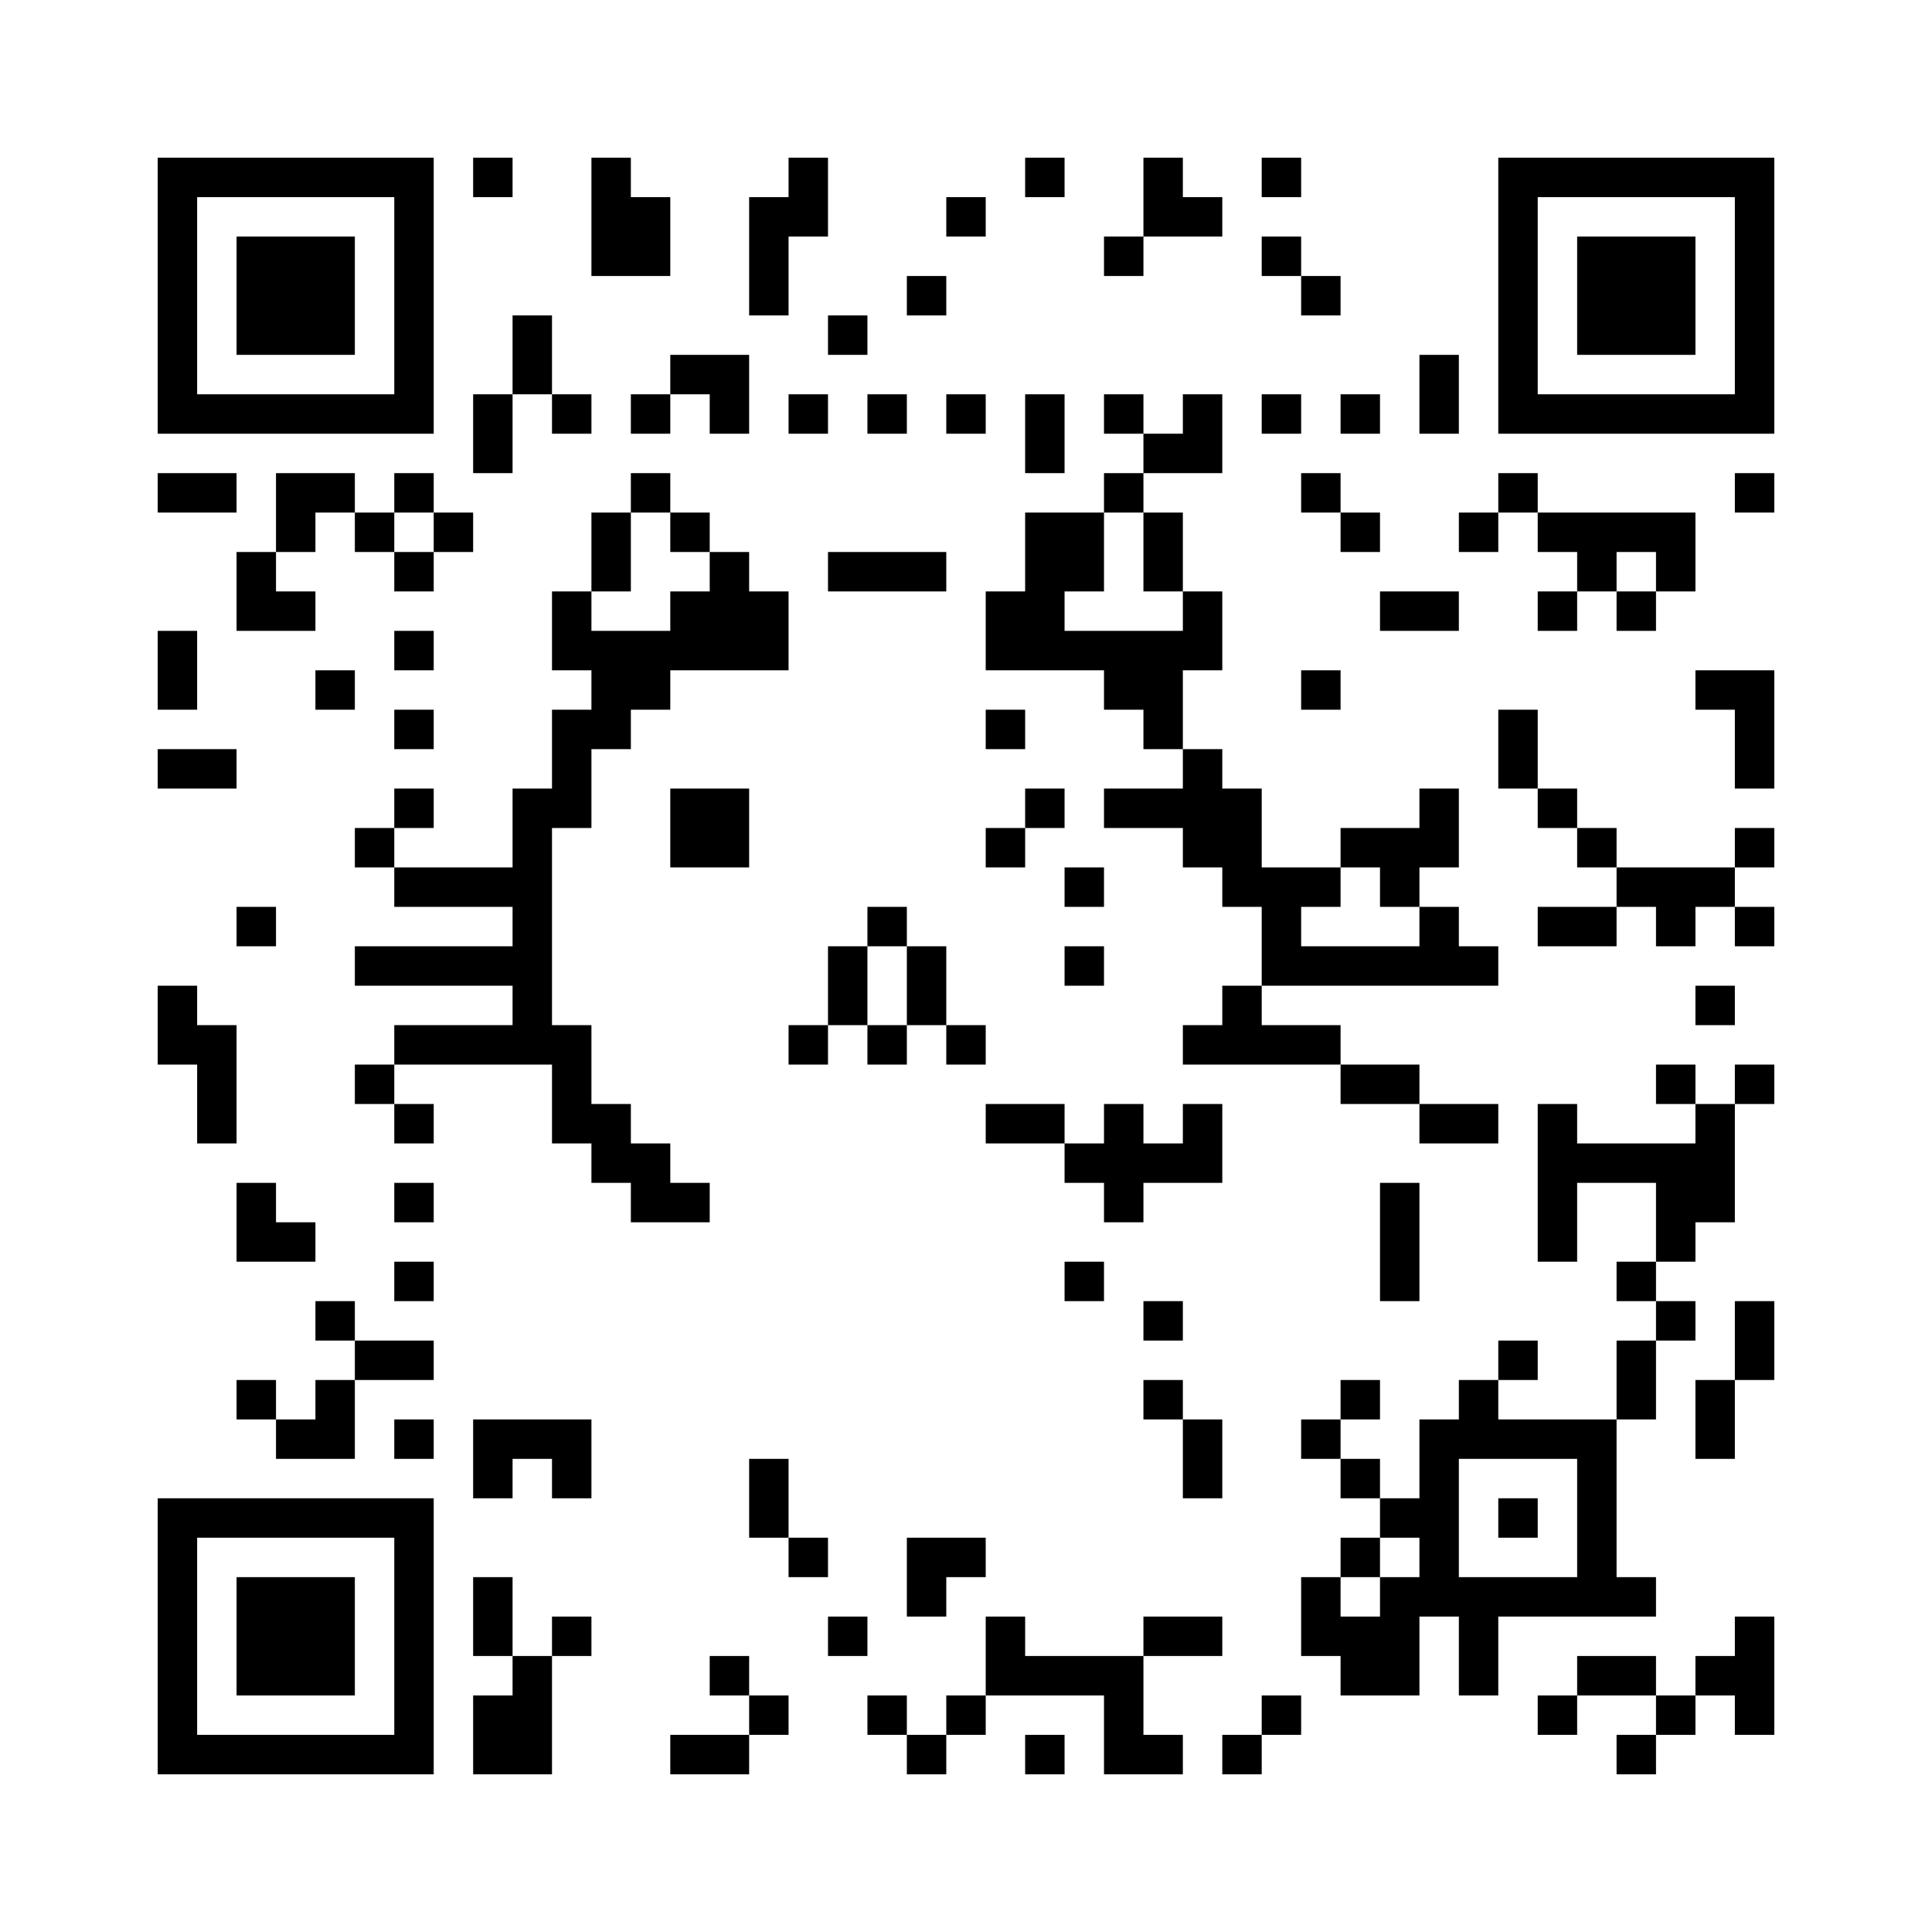
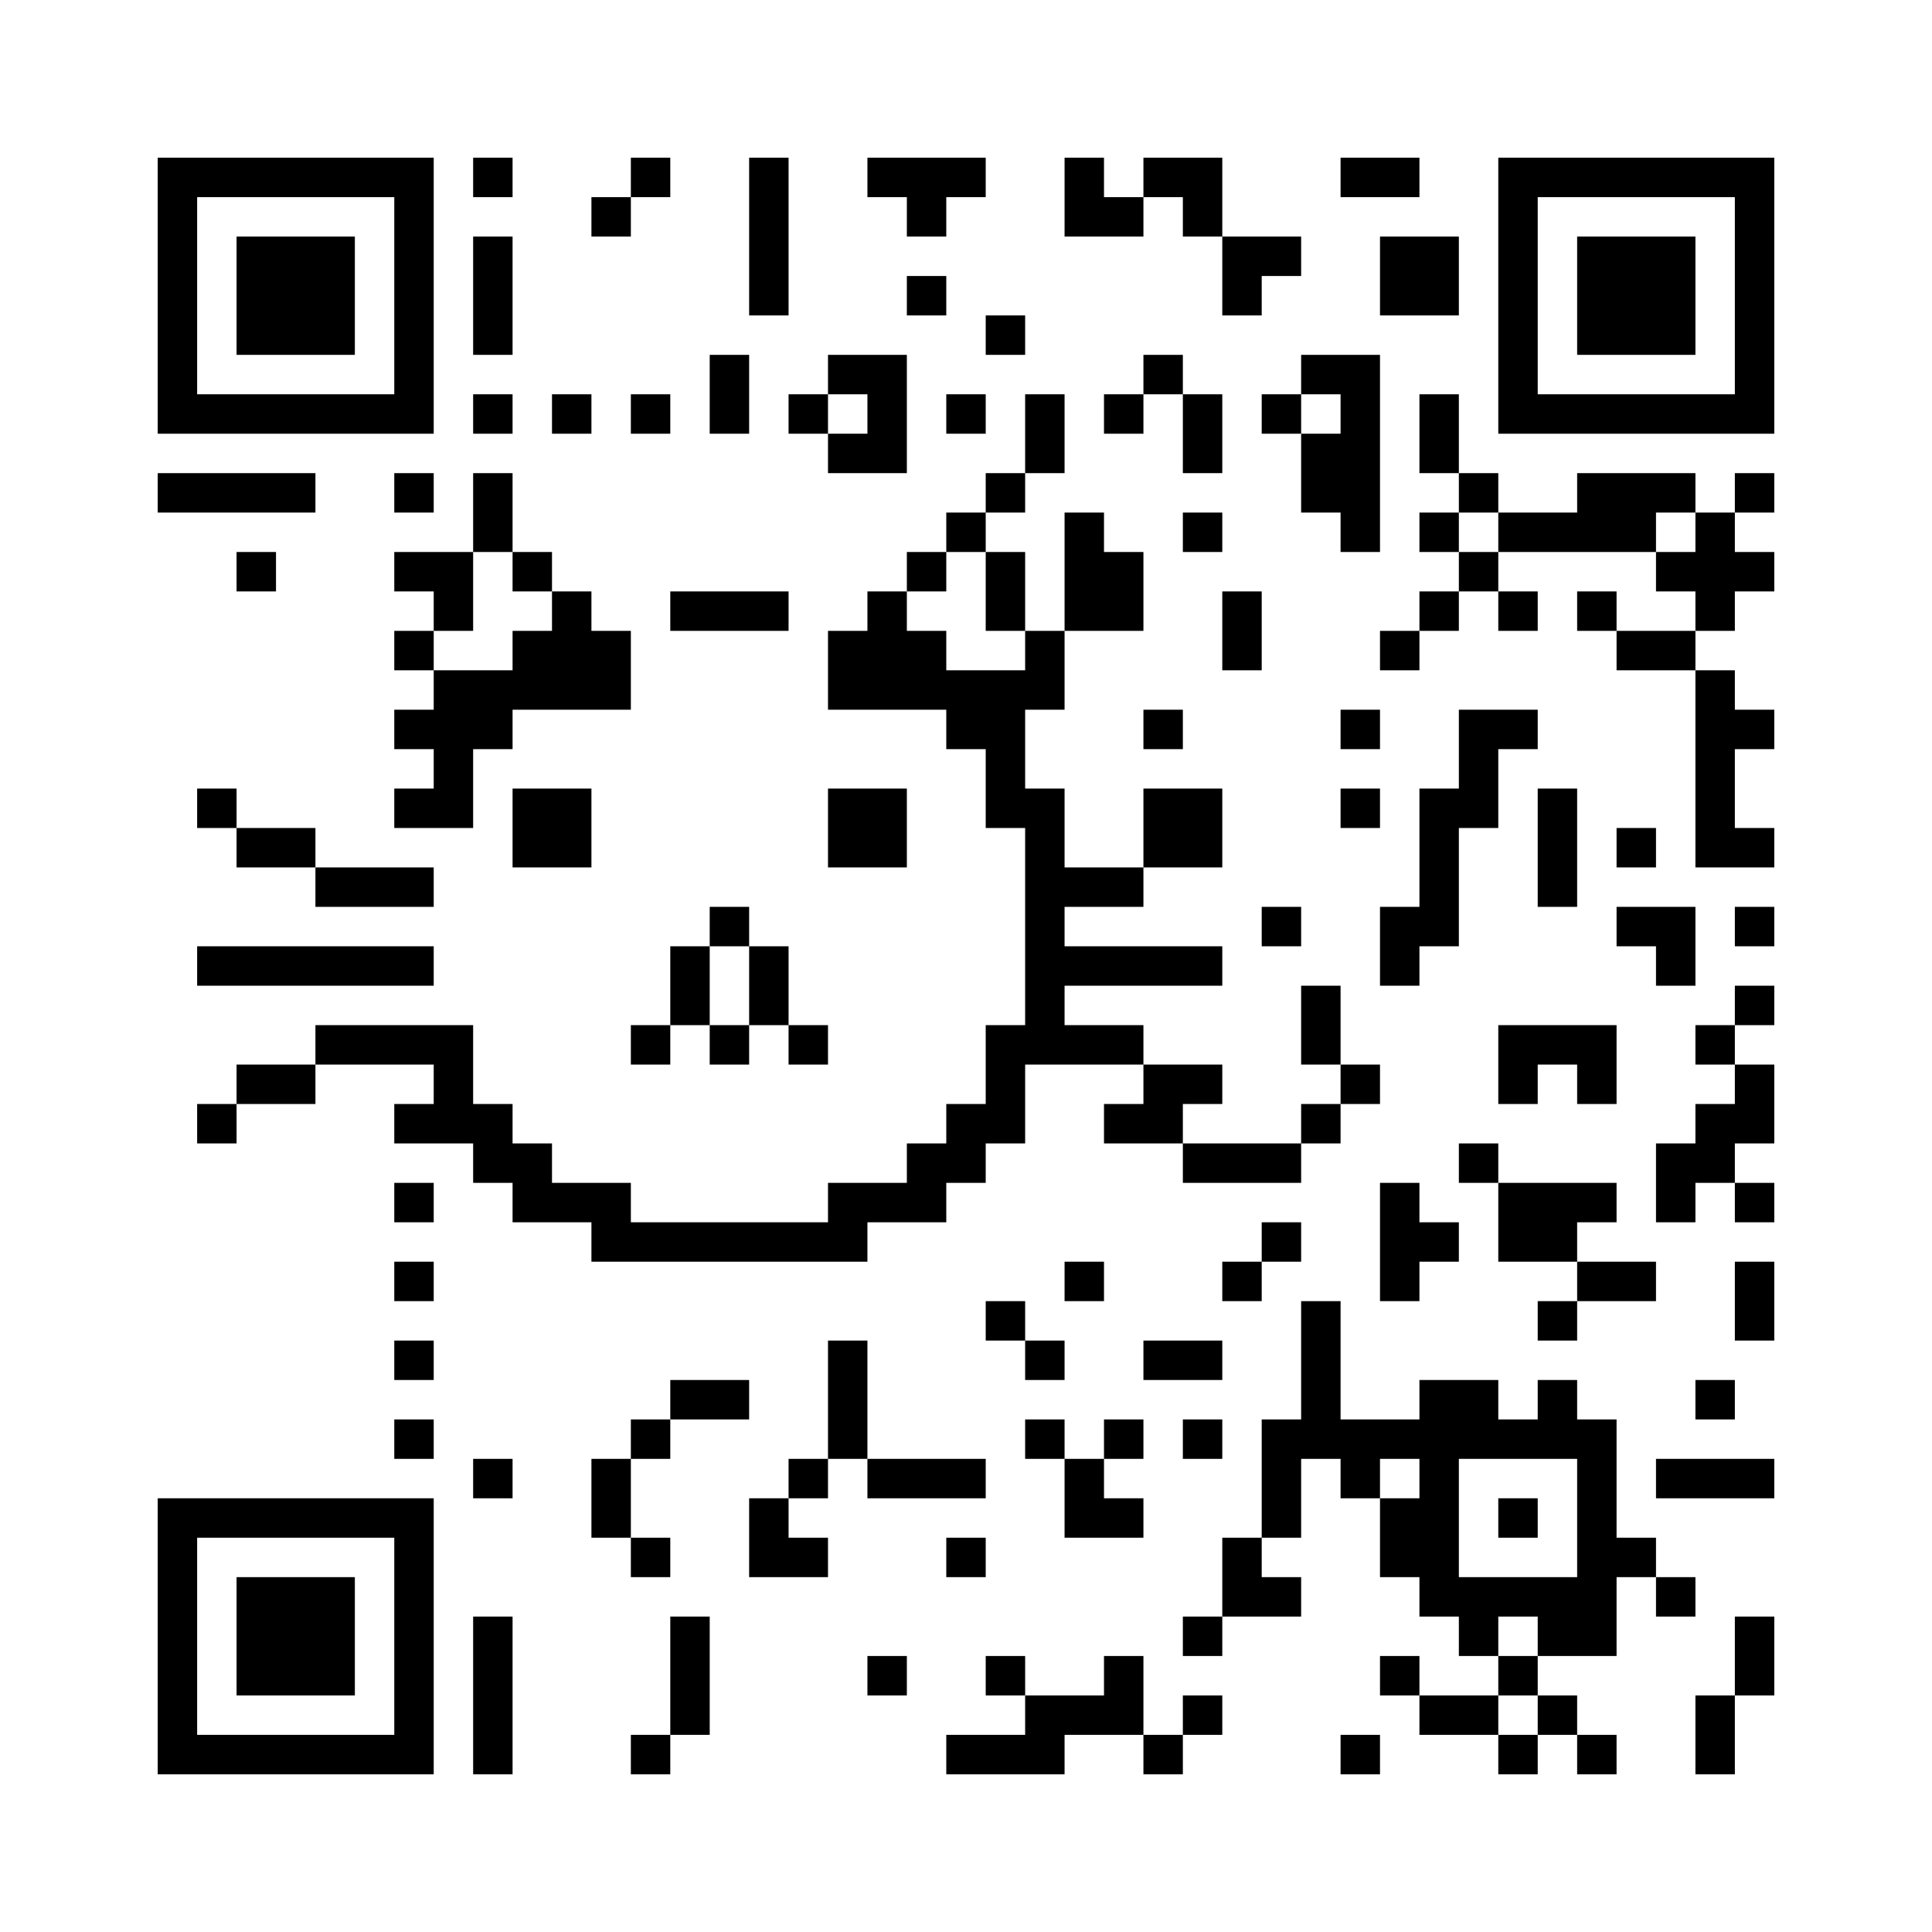
<svg xmlns="http://www.w3.org/2000/svg" viewBox="0 0 392 392" width="392" height="392">
  <rect width="392" height="392" fill="#fff" />
-   <path d="M32 32h8v8h-8zM40 32h8v8h-8zM48 32h8v8h-8zM56 32h8v8h-8zM64 32h8v8h-8zM72 32h8v8h-8zM80 32h8v8h-8zM96 32h8v8h-8zM120 32h8v8h-8zM160 32h8v8h-8zM208 32h8v8h-8zM232 32h8v8h-8zM256 32h8v8h-8zM304 32h8v8h-8zM312 32h8v8h-8zM320 32h8v8h-8zM328 32h8v8h-8zM336 32h8v8h-8zM344 32h8v8h-8zM352 32h8v8h-8zM32 40h8v8h-8zM80 40h8v8h-8zM120 40h8v8h-8zM128 40h8v8h-8zM152 40h8v8h-8zM160 40h8v8h-8zM192 40h8v8h-8zM232 40h8v8h-8zM240 40h8v8h-8zM304 40h8v8h-8zM352 40h8v8h-8zM32 48h8v8h-8zM48 48h8v8h-8zM56 48h8v8h-8zM64 48h8v8h-8zM80 48h8v8h-8zM120 48h8v8h-8zM128 48h8v8h-8zM152 48h8v8h-8zM224 48h8v8h-8zM256 48h8v8h-8zM304 48h8v8h-8zM320 48h8v8h-8zM328 48h8v8h-8zM336 48h8v8h-8zM352 48h8v8h-8zM32 56h8v8h-8zM48 56h8v8h-8zM56 56h8v8h-8zM64 56h8v8h-8zM80 56h8v8h-8zM152 56h8v8h-8zM184 56h8v8h-8zM264 56h8v8h-8zM304 56h8v8h-8zM320 56h8v8h-8zM328 56h8v8h-8zM336 56h8v8h-8zM352 56h8v8h-8zM32 64h8v8h-8zM48 64h8v8h-8zM56 64h8v8h-8zM64 64h8v8h-8zM80 64h8v8h-8zM104 64h8v8h-8zM168 64h8v8h-8zM304 64h8v8h-8zM320 64h8v8h-8zM328 64h8v8h-8zM336 64h8v8h-8zM352 64h8v8h-8zM32 72h8v8h-8zM80 72h8v8h-8zM104 72h8v8h-8zM136 72h8v8h-8zM144 72h8v8h-8zM288 72h8v8h-8zM304 72h8v8h-8zM352 72h8v8h-8zM32 80h8v8h-8zM40 80h8v8h-8zM48 80h8v8h-8zM56 80h8v8h-8zM64 80h8v8h-8zM72 80h8v8h-8zM80 80h8v8h-8zM96 80h8v8h-8zM112 80h8v8h-8zM128 80h8v8h-8zM144 80h8v8h-8zM160 80h8v8h-8zM176 80h8v8h-8zM192 80h8v8h-8zM208 80h8v8h-8zM224 80h8v8h-8zM240 80h8v8h-8zM256 80h8v8h-8zM272 80h8v8h-8zM288 80h8v8h-8zM304 80h8v8h-8zM312 80h8v8h-8zM320 80h8v8h-8zM328 80h8v8h-8zM336 80h8v8h-8zM344 80h8v8h-8zM352 80h8v8h-8zM96 88h8v8h-8zM208 88h8v8h-8zM232 88h8v8h-8zM240 88h8v8h-8zM32 96h8v8h-8zM40 96h8v8h-8zM56 96h8v8h-8zM64 96h8v8h-8zM80 96h8v8h-8zM128 96h8v8h-8zM224 96h8v8h-8zM264 96h8v8h-8zM304 96h8v8h-8zM352 96h8v8h-8zM56 104h8v8h-8zM72 104h8v8h-8zM88 104h8v8h-8zM120 104h8v8h-8zM136 104h8v8h-8zM208 104h8v8h-8zM216 104h8v8h-8zM232 104h8v8h-8zM272 104h8v8h-8zM296 104h8v8h-8zM312 104h8v8h-8zM320 104h8v8h-8zM328 104h8v8h-8zM336 104h8v8h-8zM48 112h8v8h-8zM80 112h8v8h-8zM120 112h8v8h-8zM144 112h8v8h-8zM168 112h8v8h-8zM176 112h8v8h-8zM184 112h8v8h-8zM208 112h8v8h-8zM216 112h8v8h-8zM232 112h8v8h-8zM320 112h8v8h-8zM336 112h8v8h-8zM48 120h8v8h-8zM56 120h8v8h-8zM112 120h8v8h-8zM136 120h8v8h-8zM144 120h8v8h-8zM152 120h8v8h-8zM200 120h8v8h-8zM208 120h8v8h-8zM240 120h8v8h-8zM280 120h8v8h-8zM288 120h8v8h-8zM312 120h8v8h-8zM328 120h8v8h-8zM32 128h8v8h-8zM80 128h8v8h-8zM112 128h8v8h-8zM120 128h8v8h-8zM128 128h8v8h-8zM136 128h8v8h-8zM144 128h8v8h-8zM152 128h8v8h-8zM200 128h8v8h-8zM208 128h8v8h-8zM216 128h8v8h-8zM224 128h8v8h-8zM232 128h8v8h-8zM240 128h8v8h-8zM32 136h8v8h-8zM64 136h8v8h-8zM120 136h8v8h-8zM128 136h8v8h-8zM224 136h8v8h-8zM232 136h8v8h-8zM264 136h8v8h-8zM344 136h8v8h-8zM352 136h8v8h-8zM80 144h8v8h-8zM112 144h8v8h-8zM120 144h8v8h-8zM200 144h8v8h-8zM232 144h8v8h-8zM304 144h8v8h-8zM352 144h8v8h-8zM32 152h8v8h-8zM40 152h8v8h-8zM112 152h8v8h-8zM240 152h8v8h-8zM304 152h8v8h-8zM352 152h8v8h-8zM80 160h8v8h-8zM104 160h8v8h-8zM112 160h8v8h-8zM136 160h8v8h-8zM144 160h8v8h-8zM208 160h8v8h-8zM224 160h8v8h-8zM232 160h8v8h-8zM240 160h8v8h-8zM248 160h8v8h-8zM288 160h8v8h-8zM312 160h8v8h-8zM72 168h8v8h-8zM104 168h8v8h-8zM136 168h8v8h-8zM144 168h8v8h-8zM200 168h8v8h-8zM240 168h8v8h-8zM248 168h8v8h-8zM272 168h8v8h-8zM280 168h8v8h-8zM288 168h8v8h-8zM320 168h8v8h-8zM352 168h8v8h-8zM80 176h8v8h-8zM88 176h8v8h-8zM96 176h8v8h-8zM104 176h8v8h-8zM216 176h8v8h-8zM248 176h8v8h-8zM256 176h8v8h-8zM264 176h8v8h-8zM280 176h8v8h-8zM328 176h8v8h-8zM336 176h8v8h-8zM344 176h8v8h-8zM48 184h8v8h-8zM104 184h8v8h-8zM176 184h8v8h-8zM256 184h8v8h-8zM288 184h8v8h-8zM312 184h8v8h-8zM320 184h8v8h-8zM336 184h8v8h-8zM352 184h8v8h-8zM72 192h8v8h-8zM80 192h8v8h-8zM88 192h8v8h-8zM96 192h8v8h-8zM104 192h8v8h-8zM168 192h8v8h-8zM184 192h8v8h-8zM216 192h8v8h-8zM256 192h8v8h-8zM264 192h8v8h-8zM272 192h8v8h-8zM280 192h8v8h-8zM288 192h8v8h-8zM296 192h8v8h-8zM32 200h8v8h-8zM104 200h8v8h-8zM168 200h8v8h-8zM184 200h8v8h-8zM248 200h8v8h-8zM344 200h8v8h-8zM32 208h8v8h-8zM40 208h8v8h-8zM80 208h8v8h-8zM88 208h8v8h-8zM96 208h8v8h-8zM104 208h8v8h-8zM112 208h8v8h-8zM160 208h8v8h-8zM176 208h8v8h-8zM192 208h8v8h-8zM240 208h8v8h-8zM248 208h8v8h-8zM256 208h8v8h-8zM264 208h8v8h-8zM40 216h8v8h-8zM72 216h8v8h-8zM112 216h8v8h-8zM272 216h8v8h-8zM280 216h8v8h-8zM336 216h8v8h-8zM352 216h8v8h-8zM40 224h8v8h-8zM80 224h8v8h-8zM112 224h8v8h-8zM120 224h8v8h-8zM200 224h8v8h-8zM208 224h8v8h-8zM224 224h8v8h-8zM240 224h8v8h-8zM288 224h8v8h-8zM296 224h8v8h-8zM312 224h8v8h-8zM344 224h8v8h-8zM120 232h8v8h-8zM128 232h8v8h-8zM216 232h8v8h-8zM224 232h8v8h-8zM232 232h8v8h-8zM240 232h8v8h-8zM312 232h8v8h-8zM320 232h8v8h-8zM328 232h8v8h-8zM336 232h8v8h-8zM344 232h8v8h-8zM48 240h8v8h-8zM80 240h8v8h-8zM128 240h8v8h-8zM136 240h8v8h-8zM224 240h8v8h-8zM280 240h8v8h-8zM312 240h8v8h-8zM336 240h8v8h-8zM344 240h8v8h-8zM48 248h8v8h-8zM56 248h8v8h-8zM280 248h8v8h-8zM312 248h8v8h-8zM336 248h8v8h-8zM80 256h8v8h-8zM216 256h8v8h-8zM280 256h8v8h-8zM328 256h8v8h-8zM64 264h8v8h-8zM232 264h8v8h-8zM336 264h8v8h-8zM352 264h8v8h-8zM72 272h8v8h-8zM80 272h8v8h-8zM304 272h8v8h-8zM328 272h8v8h-8zM352 272h8v8h-8zM48 280h8v8h-8zM64 280h8v8h-8zM232 280h8v8h-8zM272 280h8v8h-8zM296 280h8v8h-8zM328 280h8v8h-8zM344 280h8v8h-8zM56 288h8v8h-8zM64 288h8v8h-8zM80 288h8v8h-8zM96 288h8v8h-8zM104 288h8v8h-8zM112 288h8v8h-8zM240 288h8v8h-8zM264 288h8v8h-8zM288 288h8v8h-8zM296 288h8v8h-8zM304 288h8v8h-8zM312 288h8v8h-8zM320 288h8v8h-8zM344 288h8v8h-8zM96 296h8v8h-8zM112 296h8v8h-8zM152 296h8v8h-8zM240 296h8v8h-8zM272 296h8v8h-8zM288 296h8v8h-8zM320 296h8v8h-8zM32 304h8v8h-8zM40 304h8v8h-8zM48 304h8v8h-8zM56 304h8v8h-8zM64 304h8v8h-8zM72 304h8v8h-8zM80 304h8v8h-8zM152 304h8v8h-8zM280 304h8v8h-8zM288 304h8v8h-8zM304 304h8v8h-8zM320 304h8v8h-8zM32 312h8v8h-8zM80 312h8v8h-8zM160 312h8v8h-8zM184 312h8v8h-8zM192 312h8v8h-8zM272 312h8v8h-8zM288 312h8v8h-8zM320 312h8v8h-8zM32 320h8v8h-8zM48 320h8v8h-8zM56 320h8v8h-8zM64 320h8v8h-8zM80 320h8v8h-8zM96 320h8v8h-8zM184 320h8v8h-8zM264 320h8v8h-8zM280 320h8v8h-8zM288 320h8v8h-8zM296 320h8v8h-8zM304 320h8v8h-8zM312 320h8v8h-8zM320 320h8v8h-8zM328 320h8v8h-8zM32 328h8v8h-8zM48 328h8v8h-8zM56 328h8v8h-8zM64 328h8v8h-8zM80 328h8v8h-8zM96 328h8v8h-8zM112 328h8v8h-8zM168 328h8v8h-8zM200 328h8v8h-8zM232 328h8v8h-8zM240 328h8v8h-8zM264 328h8v8h-8zM272 328h8v8h-8zM280 328h8v8h-8zM296 328h8v8h-8zM352 328h8v8h-8zM32 336h8v8h-8zM48 336h8v8h-8zM56 336h8v8h-8zM64 336h8v8h-8zM80 336h8v8h-8zM104 336h8v8h-8zM144 336h8v8h-8zM200 336h8v8h-8zM208 336h8v8h-8zM216 336h8v8h-8zM224 336h8v8h-8zM272 336h8v8h-8zM280 336h8v8h-8zM296 336h8v8h-8zM320 336h8v8h-8zM328 336h8v8h-8zM344 336h8v8h-8zM352 336h8v8h-8zM32 344h8v8h-8zM80 344h8v8h-8zM96 344h8v8h-8zM104 344h8v8h-8zM152 344h8v8h-8zM176 344h8v8h-8zM192 344h8v8h-8zM224 344h8v8h-8zM256 344h8v8h-8zM312 344h8v8h-8zM336 344h8v8h-8zM352 344h8v8h-8zM32 352h8v8h-8zM40 352h8v8h-8zM48 352h8v8h-8zM56 352h8v8h-8zM64 352h8v8h-8zM72 352h8v8h-8zM80 352h8v8h-8zM96 352h8v8h-8zM104 352h8v8h-8zM136 352h8v8h-8zM144 352h8v8h-8zM184 352h8v8h-8zM208 352h8v8h-8zM224 352h8v8h-8zM232 352h8v8h-8zM248 352h8v8h-8zM328 352h8v8h-8z" fill="#000" />
+   <path d="M32 32h8v8h-8zM40 32h8v8h-8zM48 32h8v8h-8zM56 32h8v8h-8zM64 32h8v8h-8zM72 32h8v8h-8zM80 32h8v8h-8zM96 32h8v8h-8zM128 32h8v8h-8zM152 32h8v8h-8zM176 32h8v8h-8zM184 32h8v8h-8zM192 32h8v8h-8zM216 32h8v8h-8zM232 32h8v8h-8zM240 32h8v8h-8zM272 32h8v8h-8zM280 32h8v8h-8zM304 32h8v8h-8zM312 32h8v8h-8zM320 32h8v8h-8zM328 32h8v8h-8zM336 32h8v8h-8zM344 32h8v8h-8zM352 32h8v8h-8zM32 40h8v8h-8zM80 40h8v8h-8zM120 40h8v8h-8zM152 40h8v8h-8zM184 40h8v8h-8zM216 40h8v8h-8zM224 40h8v8h-8zM240 40h8v8h-8zM304 40h8v8h-8zM352 40h8v8h-8zM32 48h8v8h-8zM48 48h8v8h-8zM56 48h8v8h-8zM64 48h8v8h-8zM80 48h8v8h-8zM96 48h8v8h-8zM152 48h8v8h-8zM248 48h8v8h-8zM256 48h8v8h-8zM280 48h8v8h-8zM288 48h8v8h-8zM304 48h8v8h-8zM320 48h8v8h-8zM328 48h8v8h-8zM336 48h8v8h-8zM352 48h8v8h-8zM32 56h8v8h-8zM48 56h8v8h-8zM56 56h8v8h-8zM64 56h8v8h-8zM80 56h8v8h-8zM96 56h8v8h-8zM152 56h8v8h-8zM184 56h8v8h-8zM248 56h8v8h-8zM280 56h8v8h-8zM288 56h8v8h-8zM304 56h8v8h-8zM320 56h8v8h-8zM328 56h8v8h-8zM336 56h8v8h-8zM352 56h8v8h-8zM32 64h8v8h-8zM48 64h8v8h-8zM56 64h8v8h-8zM64 64h8v8h-8zM80 64h8v8h-8zM96 64h8v8h-8zM200 64h8v8h-8zM304 64h8v8h-8zM320 64h8v8h-8zM328 64h8v8h-8zM336 64h8v8h-8zM352 64h8v8h-8zM32 72h8v8h-8zM80 72h8v8h-8zM144 72h8v8h-8zM168 72h8v8h-8zM176 72h8v8h-8zM232 72h8v8h-8zM264 72h8v8h-8zM272 72h8v8h-8zM304 72h8v8h-8zM352 72h8v8h-8zM32 80h8v8h-8zM40 80h8v8h-8zM48 80h8v8h-8zM56 80h8v8h-8zM64 80h8v8h-8zM72 80h8v8h-8zM80 80h8v8h-8zM96 80h8v8h-8zM112 80h8v8h-8zM128 80h8v8h-8zM144 80h8v8h-8zM160 80h8v8h-8zM176 80h8v8h-8zM192 80h8v8h-8zM208 80h8v8h-8zM224 80h8v8h-8zM240 80h8v8h-8zM256 80h8v8h-8zM272 80h8v8h-8zM288 80h8v8h-8zM304 80h8v8h-8zM312 80h8v8h-8zM320 80h8v8h-8zM328 80h8v8h-8zM336 80h8v8h-8zM344 80h8v8h-8zM352 80h8v8h-8zM168 88h8v8h-8zM176 88h8v8h-8zM208 88h8v8h-8zM240 88h8v8h-8zM264 88h8v8h-8zM272 88h8v8h-8zM288 88h8v8h-8zM32 96h8v8h-8zM40 96h8v8h-8zM48 96h8v8h-8zM56 96h8v8h-8zM80 96h8v8h-8zM96 96h8v8h-8zM200 96h8v8h-8zM264 96h8v8h-8zM272 96h8v8h-8zM296 96h8v8h-8zM320 96h8v8h-8zM328 96h8v8h-8zM336 96h8v8h-8zM352 96h8v8h-8zM96 104h8v8h-8zM192 104h8v8h-8zM216 104h8v8h-8zM240 104h8v8h-8zM272 104h8v8h-8zM288 104h8v8h-8zM304 104h8v8h-8zM312 104h8v8h-8zM320 104h8v8h-8zM328 104h8v8h-8zM344 104h8v8h-8zM48 112h8v8h-8zM80 112h8v8h-8zM88 112h8v8h-8zM104 112h8v8h-8zM184 112h8v8h-8zM200 112h8v8h-8zM216 112h8v8h-8zM224 112h8v8h-8zM296 112h8v8h-8zM336 112h8v8h-8zM344 112h8v8h-8zM352 112h8v8h-8zM88 120h8v8h-8zM112 120h8v8h-8zM136 120h8v8h-8zM144 120h8v8h-8zM152 120h8v8h-8zM176 120h8v8h-8zM200 120h8v8h-8zM216 120h8v8h-8zM224 120h8v8h-8zM248 120h8v8h-8zM288 120h8v8h-8zM304 120h8v8h-8zM320 120h8v8h-8zM344 120h8v8h-8zM80 128h8v8h-8zM104 128h8v8h-8zM112 128h8v8h-8zM120 128h8v8h-8zM168 128h8v8h-8zM176 128h8v8h-8zM184 128h8v8h-8zM208 128h8v8h-8zM248 128h8v8h-8zM280 128h8v8h-8zM328 128h8v8h-8zM336 128h8v8h-8zM88 136h8v8h-8zM96 136h8v8h-8zM104 136h8v8h-8zM112 136h8v8h-8zM120 136h8v8h-8zM168 136h8v8h-8zM176 136h8v8h-8zM184 136h8v8h-8zM192 136h8v8h-8zM200 136h8v8h-8zM208 136h8v8h-8zM344 136h8v8h-8zM80 144h8v8h-8zM88 144h8v8h-8zM96 144h8v8h-8zM192 144h8v8h-8zM200 144h8v8h-8zM232 144h8v8h-8zM272 144h8v8h-8zM296 144h8v8h-8zM304 144h8v8h-8zM344 144h8v8h-8zM352 144h8v8h-8zM88 152h8v8h-8zM200 152h8v8h-8zM296 152h8v8h-8zM344 152h8v8h-8zM40 160h8v8h-8zM80 160h8v8h-8zM88 160h8v8h-8zM104 160h8v8h-8zM112 160h8v8h-8zM168 160h8v8h-8zM176 160h8v8h-8zM200 160h8v8h-8zM208 160h8v8h-8zM232 160h8v8h-8zM240 160h8v8h-8zM272 160h8v8h-8zM288 160h8v8h-8zM296 160h8v8h-8zM312 160h8v8h-8zM344 160h8v8h-8zM48 168h8v8h-8zM56 168h8v8h-8zM104 168h8v8h-8zM112 168h8v8h-8zM168 168h8v8h-8zM176 168h8v8h-8zM208 168h8v8h-8zM232 168h8v8h-8zM240 168h8v8h-8zM288 168h8v8h-8zM312 168h8v8h-8zM328 168h8v8h-8zM344 168h8v8h-8zM352 168h8v8h-8zM64 176h8v8h-8zM72 176h8v8h-8zM80 176h8v8h-8zM208 176h8v8h-8zM216 176h8v8h-8zM224 176h8v8h-8zM288 176h8v8h-8zM312 176h8v8h-8zM144 184h8v8h-8zM208 184h8v8h-8zM256 184h8v8h-8zM280 184h8v8h-8zM288 184h8v8h-8zM328 184h8v8h-8zM336 184h8v8h-8zM352 184h8v8h-8zM40 192h8v8h-8zM48 192h8v8h-8zM56 192h8v8h-8zM64 192h8v8h-8zM72 192h8v8h-8zM80 192h8v8h-8zM136 192h8v8h-8zM152 192h8v8h-8zM208 192h8v8h-8zM216 192h8v8h-8zM224 192h8v8h-8zM232 192h8v8h-8zM240 192h8v8h-8zM280 192h8v8h-8zM336 192h8v8h-8zM136 200h8v8h-8zM152 200h8v8h-8zM208 200h8v8h-8zM264 200h8v8h-8zM352 200h8v8h-8zM64 208h8v8h-8zM72 208h8v8h-8zM80 208h8v8h-8zM88 208h8v8h-8zM128 208h8v8h-8zM144 208h8v8h-8zM160 208h8v8h-8zM200 208h8v8h-8zM208 208h8v8h-8zM216 208h8v8h-8zM224 208h8v8h-8zM264 208h8v8h-8zM304 208h8v8h-8zM312 208h8v8h-8zM320 208h8v8h-8zM344 208h8v8h-8zM48 216h8v8h-8zM56 216h8v8h-8zM88 216h8v8h-8zM200 216h8v8h-8zM232 216h8v8h-8zM240 216h8v8h-8zM272 216h8v8h-8zM304 216h8v8h-8zM320 216h8v8h-8zM352 216h8v8h-8zM40 224h8v8h-8zM80 224h8v8h-8zM88 224h8v8h-8zM96 224h8v8h-8zM192 224h8v8h-8zM200 224h8v8h-8zM224 224h8v8h-8zM232 224h8v8h-8zM264 224h8v8h-8zM344 224h8v8h-8zM352 224h8v8h-8zM96 232h8v8h-8zM104 232h8v8h-8zM184 232h8v8h-8zM192 232h8v8h-8zM240 232h8v8h-8zM248 232h8v8h-8zM256 232h8v8h-8zM296 232h8v8h-8zM336 232h8v8h-8zM344 232h8v8h-8zM80 240h8v8h-8zM104 240h8v8h-8zM112 240h8v8h-8zM120 240h8v8h-8zM168 240h8v8h-8zM176 240h8v8h-8zM184 240h8v8h-8zM280 240h8v8h-8zM304 240h8v8h-8zM312 240h8v8h-8zM320 240h8v8h-8zM336 240h8v8h-8zM352 240h8v8h-8zM120 248h8v8h-8zM128 248h8v8h-8zM136 248h8v8h-8zM144 248h8v8h-8zM152 248h8v8h-8zM160 248h8v8h-8zM168 248h8v8h-8zM256 248h8v8h-8zM280 248h8v8h-8zM288 248h8v8h-8zM304 248h8v8h-8zM312 248h8v8h-8zM80 256h8v8h-8zM216 256h8v8h-8zM248 256h8v8h-8zM280 256h8v8h-8zM320 256h8v8h-8zM328 256h8v8h-8zM352 256h8v8h-8zM200 264h8v8h-8zM264 264h8v8h-8zM312 264h8v8h-8zM352 264h8v8h-8zM80 272h8v8h-8zM168 272h8v8h-8zM208 272h8v8h-8zM232 272h8v8h-8zM240 272h8v8h-8zM264 272h8v8h-8zM136 280h8v8h-8zM144 280h8v8h-8zM168 280h8v8h-8zM264 280h8v8h-8zM288 280h8v8h-8zM296 280h8v8h-8zM312 280h8v8h-8zM344 280h8v8h-8zM80 288h8v8h-8zM128 288h8v8h-8zM168 288h8v8h-8zM208 288h8v8h-8zM224 288h8v8h-8zM240 288h8v8h-8zM256 288h8v8h-8zM264 288h8v8h-8zM272 288h8v8h-8zM280 288h8v8h-8zM288 288h8v8h-8zM296 288h8v8h-8zM304 288h8v8h-8zM312 288h8v8h-8zM320 288h8v8h-8zM96 296h8v8h-8zM120 296h8v8h-8zM160 296h8v8h-8zM176 296h8v8h-8zM184 296h8v8h-8zM192 296h8v8h-8zM216 296h8v8h-8zM256 296h8v8h-8zM272 296h8v8h-8zM288 296h8v8h-8zM320 296h8v8h-8zM336 296h8v8h-8zM344 296h8v8h-8zM352 296h8v8h-8zM32 304h8v8h-8zM40 304h8v8h-8zM48 304h8v8h-8zM56 304h8v8h-8zM64 304h8v8h-8zM72 304h8v8h-8zM80 304h8v8h-8zM120 304h8v8h-8zM152 304h8v8h-8zM216 304h8v8h-8zM224 304h8v8h-8zM256 304h8v8h-8zM280 304h8v8h-8zM288 304h8v8h-8zM304 304h8v8h-8zM320 304h8v8h-8zM32 312h8v8h-8zM80 312h8v8h-8zM128 312h8v8h-8zM152 312h8v8h-8zM160 312h8v8h-8zM192 312h8v8h-8zM248 312h8v8h-8zM280 312h8v8h-8zM288 312h8v8h-8zM320 312h8v8h-8zM328 312h8v8h-8zM32 320h8v8h-8zM48 320h8v8h-8zM56 320h8v8h-8zM64 320h8v8h-8zM80 320h8v8h-8zM248 320h8v8h-8zM256 320h8v8h-8zM288 320h8v8h-8zM296 320h8v8h-8zM304 320h8v8h-8zM312 320h8v8h-8zM320 320h8v8h-8zM336 320h8v8h-8zM32 328h8v8h-8zM48 328h8v8h-8zM56 328h8v8h-8zM64 328h8v8h-8zM80 328h8v8h-8zM96 328h8v8h-8zM136 328h8v8h-8zM240 328h8v8h-8zM296 328h8v8h-8zM312 328h8v8h-8zM320 328h8v8h-8zM352 328h8v8h-8zM32 336h8v8h-8zM48 336h8v8h-8zM56 336h8v8h-8zM64 336h8v8h-8zM80 336h8v8h-8zM96 336h8v8h-8zM136 336h8v8h-8zM176 336h8v8h-8zM200 336h8v8h-8zM224 336h8v8h-8zM280 336h8v8h-8zM304 336h8v8h-8zM352 336h8v8h-8zM32 344h8v8h-8zM80 344h8v8h-8zM96 344h8v8h-8zM136 344h8v8h-8zM208 344h8v8h-8zM216 344h8v8h-8zM224 344h8v8h-8zM240 344h8v8h-8zM288 344h8v8h-8zM296 344h8v8h-8zM312 344h8v8h-8zM344 344h8v8h-8zM32 352h8v8h-8zM40 352h8v8h-8zM48 352h8v8h-8zM56 352h8v8h-8zM64 352h8v8h-8zM72 352h8v8h-8zM80 352h8v8h-8zM96 352h8v8h-8zM128 352h8v8h-8zM192 352h8v8h-8zM200 352h8v8h-8zM208 352h8v8h-8zM232 352h8v8h-8zM272 352h8v8h-8zM304 352h8v8h-8zM320 352h8v8h-8zM344 352h8v8h-8z" fill="#000" />
</svg>
